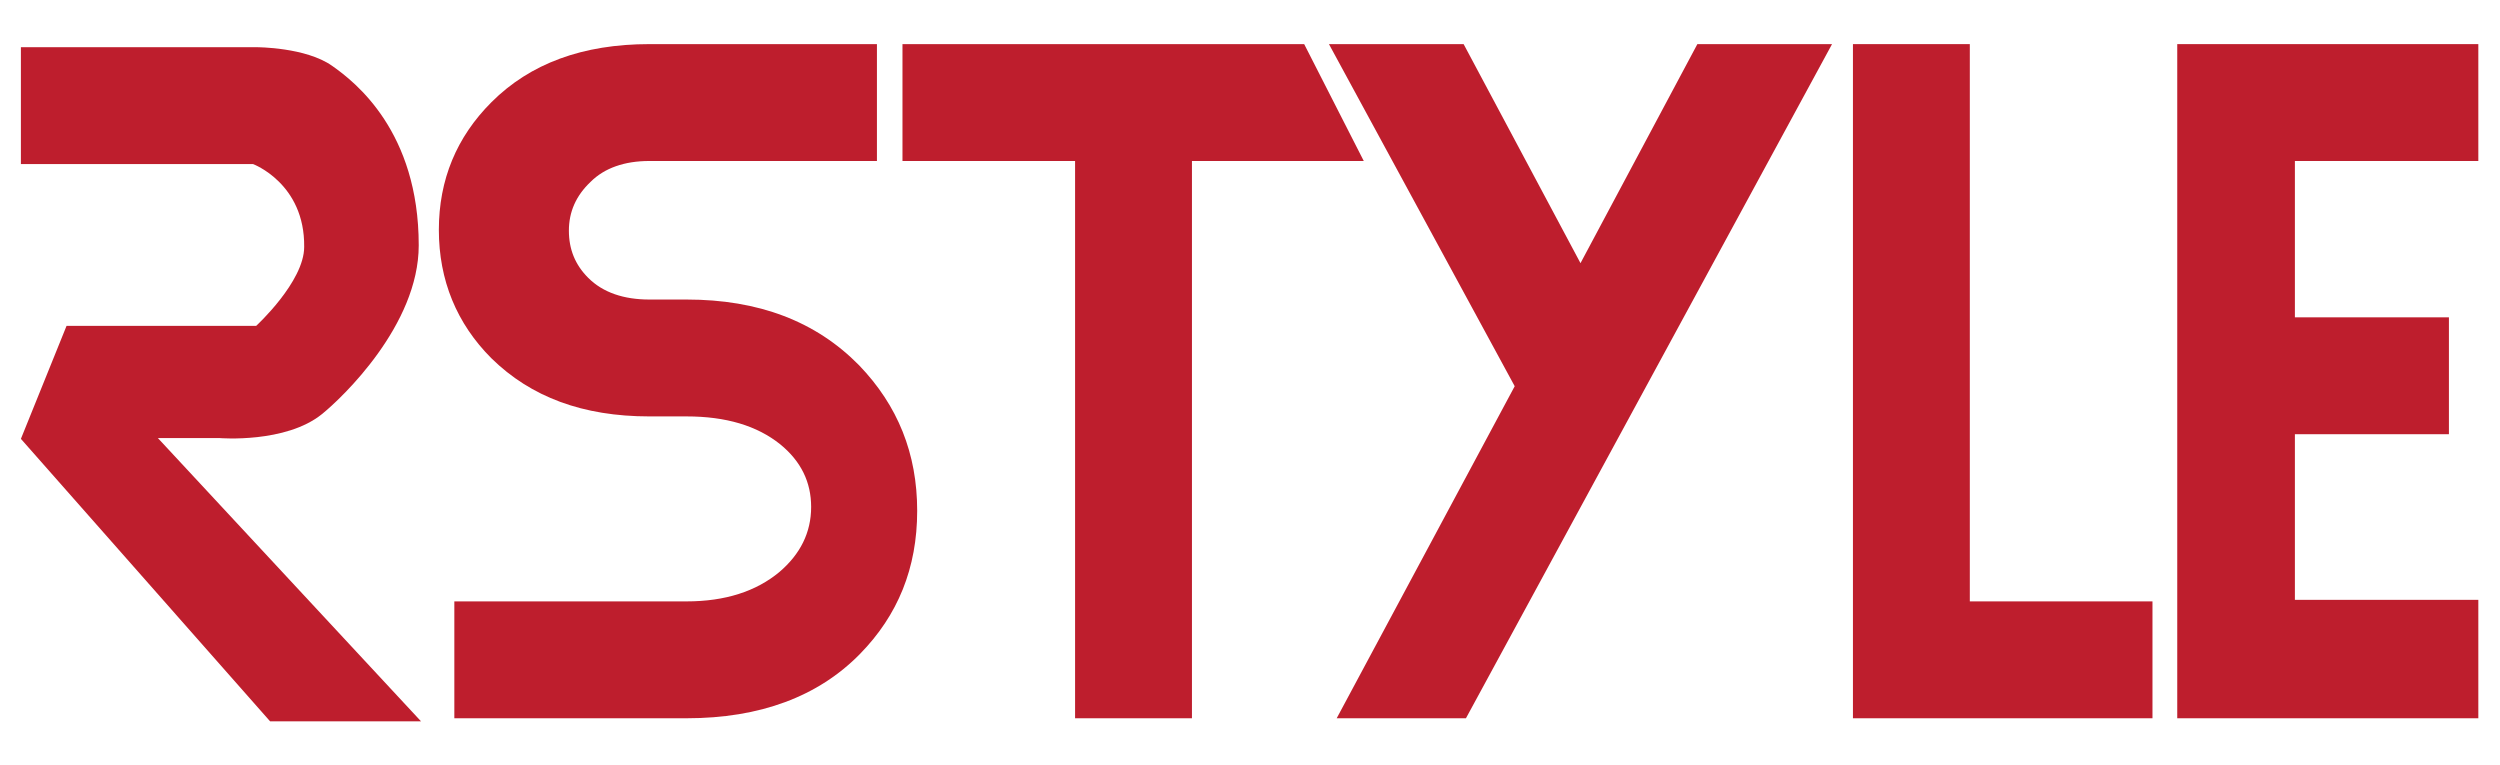
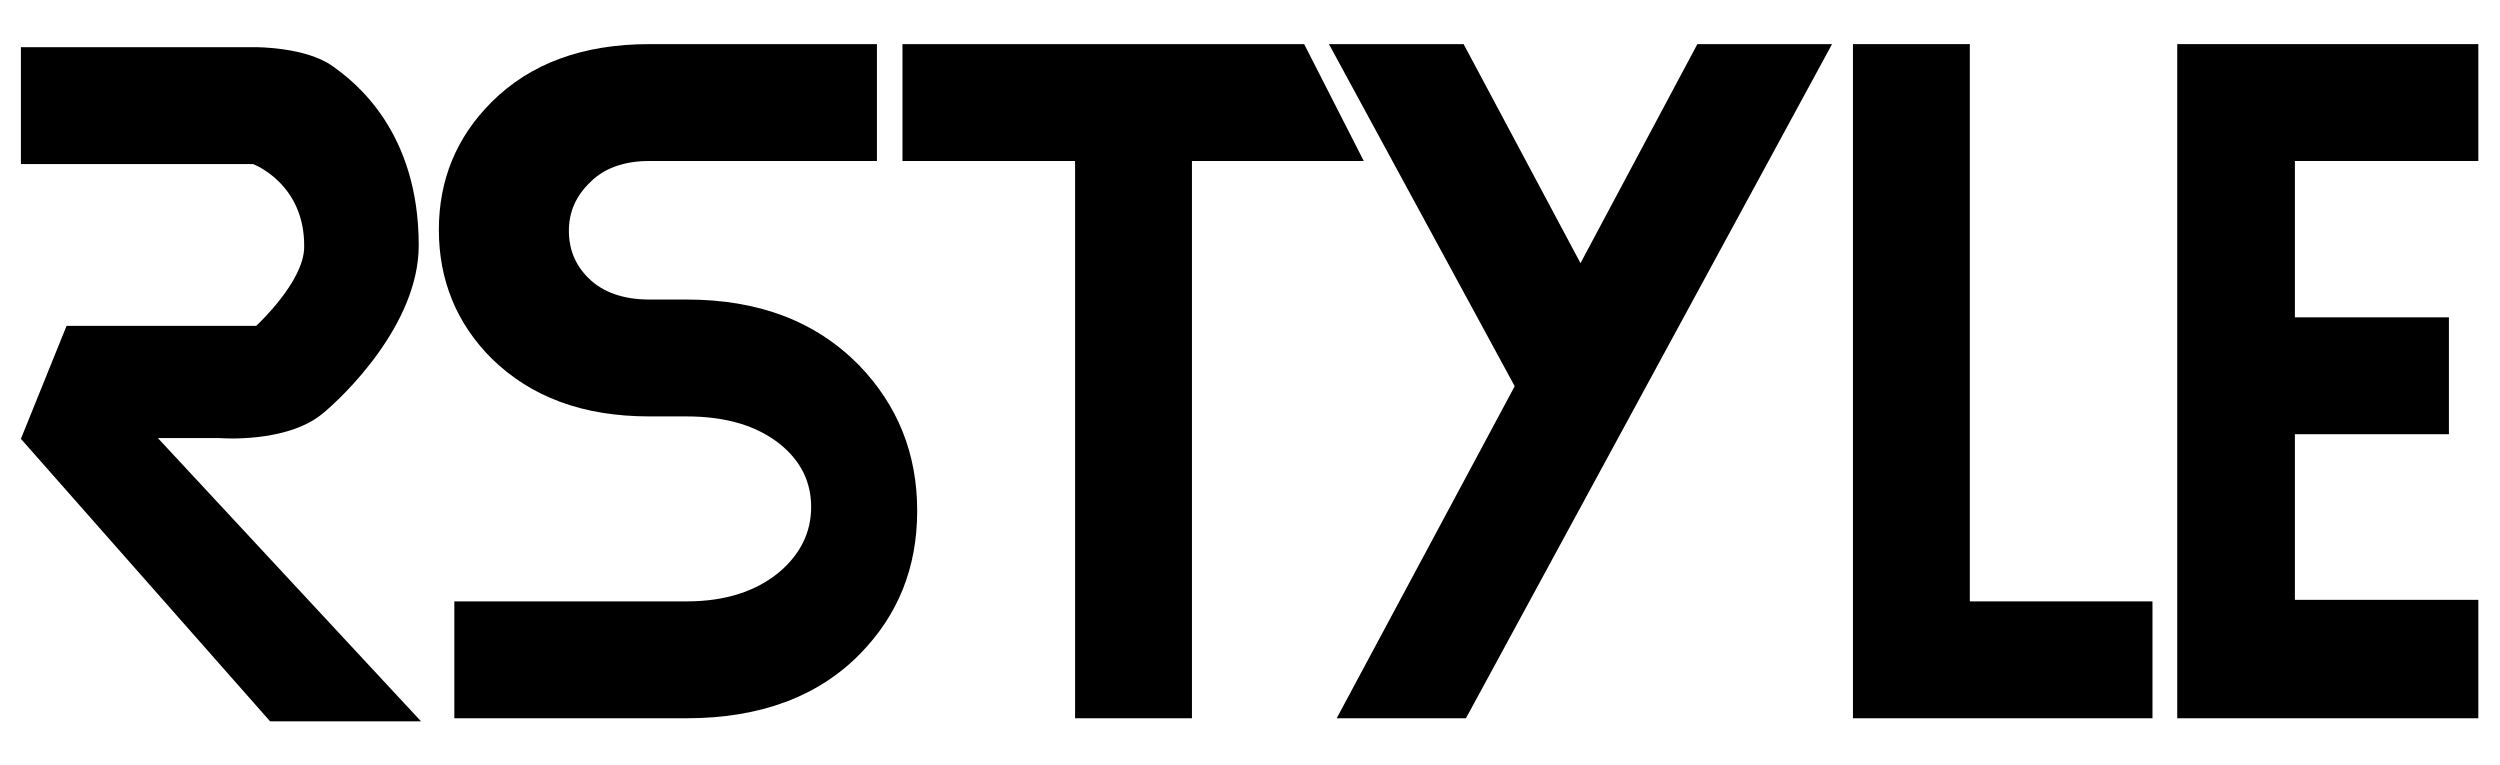
- <svg xmlns="http://www.w3.org/2000/svg" xmlns:xlink="http://www.w3.org/1999/xlink" version="1.1" id="Layer_1" x="0px" y="0px" viewBox="-138 251.2 323 98.8" style="enable-background:new -138 251.2 323 98.8;" xml:space="preserve">
-   <style type="text/css">
- 	.st0{fill:#BE1E2D;}
- 	.st1{clip-path:url(#SVGID_3_);}
- 	.st2{font-family:'PlainCred';}
- 	.st3{font-size:121.15px;}
- 	.st4{letter-spacing:-3;}
- 	.st5{letter-spacing:-2;}
- </style>
+ <svg xmlns="http://www.w3.org/2000/svg" xmlns:xlink="http://www.w3.org/1999/xlink" version="1.1" id="Layer_1" x="0px" y="0px" viewBox="-138 251.2 323 98.8" xml:space="preserve" width="100%" height="100%">
  <g>
    <g>
-       <path class="st0" d="M-49.3,344h-30v-15.1h30c5,0,9-1.3,12-3.8c2.7-2.3,4.1-5.1,4.1-8.4c0-3.2-1.3-5.9-4-8.1    c-3-2.4-7-3.6-12.1-3.6h-4.8c-8.6,0-15.3-2.5-20.4-7.5c-4.5-4.5-6.8-10.1-6.8-16.6s2.3-12,6.8-16.5c5-5,11.8-7.5,20.4-7.5h29.4    V272h-29.4c-3.2,0-5.8,0.9-7.6,2.7c-1.9,1.8-2.8,3.9-2.8,6.3c0,2.4,0.8,4.4,2.5,6.1c1.9,1.9,4.6,2.8,7.9,2.8h4.8    c9.3,0,16.7,2.8,22.3,8.5c5,5.2,7.5,11.4,7.5,18.8c0,7.4-2.5,13.5-7.4,18.5C-32.3,341.2-39.8,344-49.3,344z" />
-       <path class="st0" d="M16,272v72H0.9v-72h-22.3v-15.1h51.9l7.7,15.1H16z" />
-       <path class="st0" d="M51.4,344H34.7l23-42.9l-24-44.2h17.4l15.1,28.3l15.1-28.3h17.4L51.4,344z" />
-       <path class="st0" d="M101.4,344v-87.1h15.1v72h23.6V344H101.4z" />
-       <path class="st0" d="M182.2,344h-38.9v-87.1h38.9V272h-23.7v20.2h19.9v15.1h-19.9v21.4h23.7L182.2,344L182.2,344z" />
+       <path class="st0" d="M-49.3 344h-30v-15.1h30c5 0 9-1.3 12-3.8 2.7-2.3 4.1-5.1 4.1-8.4 0-3.2-1.3-5.9-4-8.1 -3-2.4-7-3.6-12.1-3.6h-4.8c-8.6 0-15.3-2.5-20.4-7.5 -4.5-4.5-6.8-10.1-6.8-16.6s2.3-12 6.8-16.5c5-5 11.8-7.5 20.4-7.5h29.4V272h-29.4c-3.2 0-5.8 0.9-7.6 2.7 -1.9 1.8-2.8 3.9-2.8 6.3 0 2.4 0.8 4.4 2.5 6.1 1.9 1.9 4.6 2.8 7.9 2.8h4.8c9.3 0 16.7 2.8 22.3 8.5 5 5.2 7.5 11.4 7.5 18.8 0 7.4-2.5 13.5-7.4 18.5C-32.3 341.2-39.8 344-49.3 344z" />
+       <path class="st0" d="M16 272v72H0.9v-72h-22.3v-15.1h51.9l7.7 15.1H16z" />
+       <path class="st0" d="M51.4 344H34.7l23-42.9 -24-44.2h17.4l15.1 28.3 15.1-28.3h17.4L51.4 344z" />
+       <path class="st0" d="M101.4 344v-87.1h15.1v72h23.6V344H101.4z" />
+       <path class="st0" d="M182.2 344h-38.9v-87.1h38.9V272h-23.7v20.2h19.9v15.1h-19.9v21.4h23.7L182.2 344 182.2 344z" />
    </g>
    <g>
      <g>
-         <path id="SVGID_1_" class="st0" d="M-117.6,307.8h8c0,0,8.5,0.7,13.2-3.1c2.6-2.1,12.5-11.5,12.5-21.8c0-14.7-8.2-21.1-11.2-23.2     c-3.4-2.4-9.7-2.4-9.7-2.4h-30.5v15.1h30c0,0,6.7,2.5,6.6,10.7c0,4.5-6.2,10.2-6.2,10.2h-24.5l-5.9,14.6l32.2,36.5h19.5     L-117.6,307.8z" />
+         <path id="SVGID_1_" class="st0" d="M-117.6 307.8h8c0 0 8.5 0.7 13.2-3.1 2.6-2.1 12.5-11.5 12.5-21.8 0-14.7-8.2-21.1-11.2-23.2 -3.4-2.4-9.7-2.4-9.7-2.4h-30.5v15.1h30c0 0 6.7 2.5 6.6 10.7 0 4.5-6.2 10.2-6.2 10.2h-24.5l-5.9 14.6 32.2 36.5h19.5L-117.6 307.8z" />
      </g>
      <g>
        <defs>
-           <path id="SVGID_2_" d="M-117.6,307.8h8c0,0,8.5,0.7,13.2-3.1c2.6-2.1,12.5-11.5,12.5-21.8c0-14.7-8.2-21.1-11.2-23.2      c-3.4-2.4-9.7-2.4-9.7-2.4h-30.5v15.1h30c0,0,6.7,2.5,6.6,10.7c0,4.5-6.2,10.2-6.2,10.2h-24.5l-5.9,14.6l32.2,36.5h19.5      L-117.6,307.8z" />
+           <path id="SVGID_2_" d="M-117.6 307.8h8c0 0 8.5 0.7 13.2-3.1 2.6-2.1 12.5-11.5 12.5-21.8 0-14.7-8.2-21.1-11.2-23.2 -3.4-2.4-9.7-2.4-9.7-2.4h-30.5v15.1h30c0 0 6.7 2.5 6.6 10.7 0 4.5-6.2 10.2-6.2 10.2h-24.5l-5.9 14.6 32.2 36.5h19.5L-117.6 307.8z" />
        </defs>
        <clipPath id="SVGID_3_">
-           <use xlink:href="#SVGID_2_" style="overflow:visible;" />
+           <use xlink:href="#SVGID_2_" />
        </clipPath>
-         <g class="st1">
-           <text transform="matrix(1 0 0 1 -80.9469 344.3447)" class="st0 st2 st3 st4">s</text>
-           <text transform="matrix(1 0 0 1 -18.3469 344.3447)" class="st0 st2 st3">tyl</text>
-           <text transform="matrix(1 0 0 1 159.2531 344.3447)" class="st0 st2 st3 st5">e</text>
-         </g>
      </g>
    </g>
  </g>
</svg>
